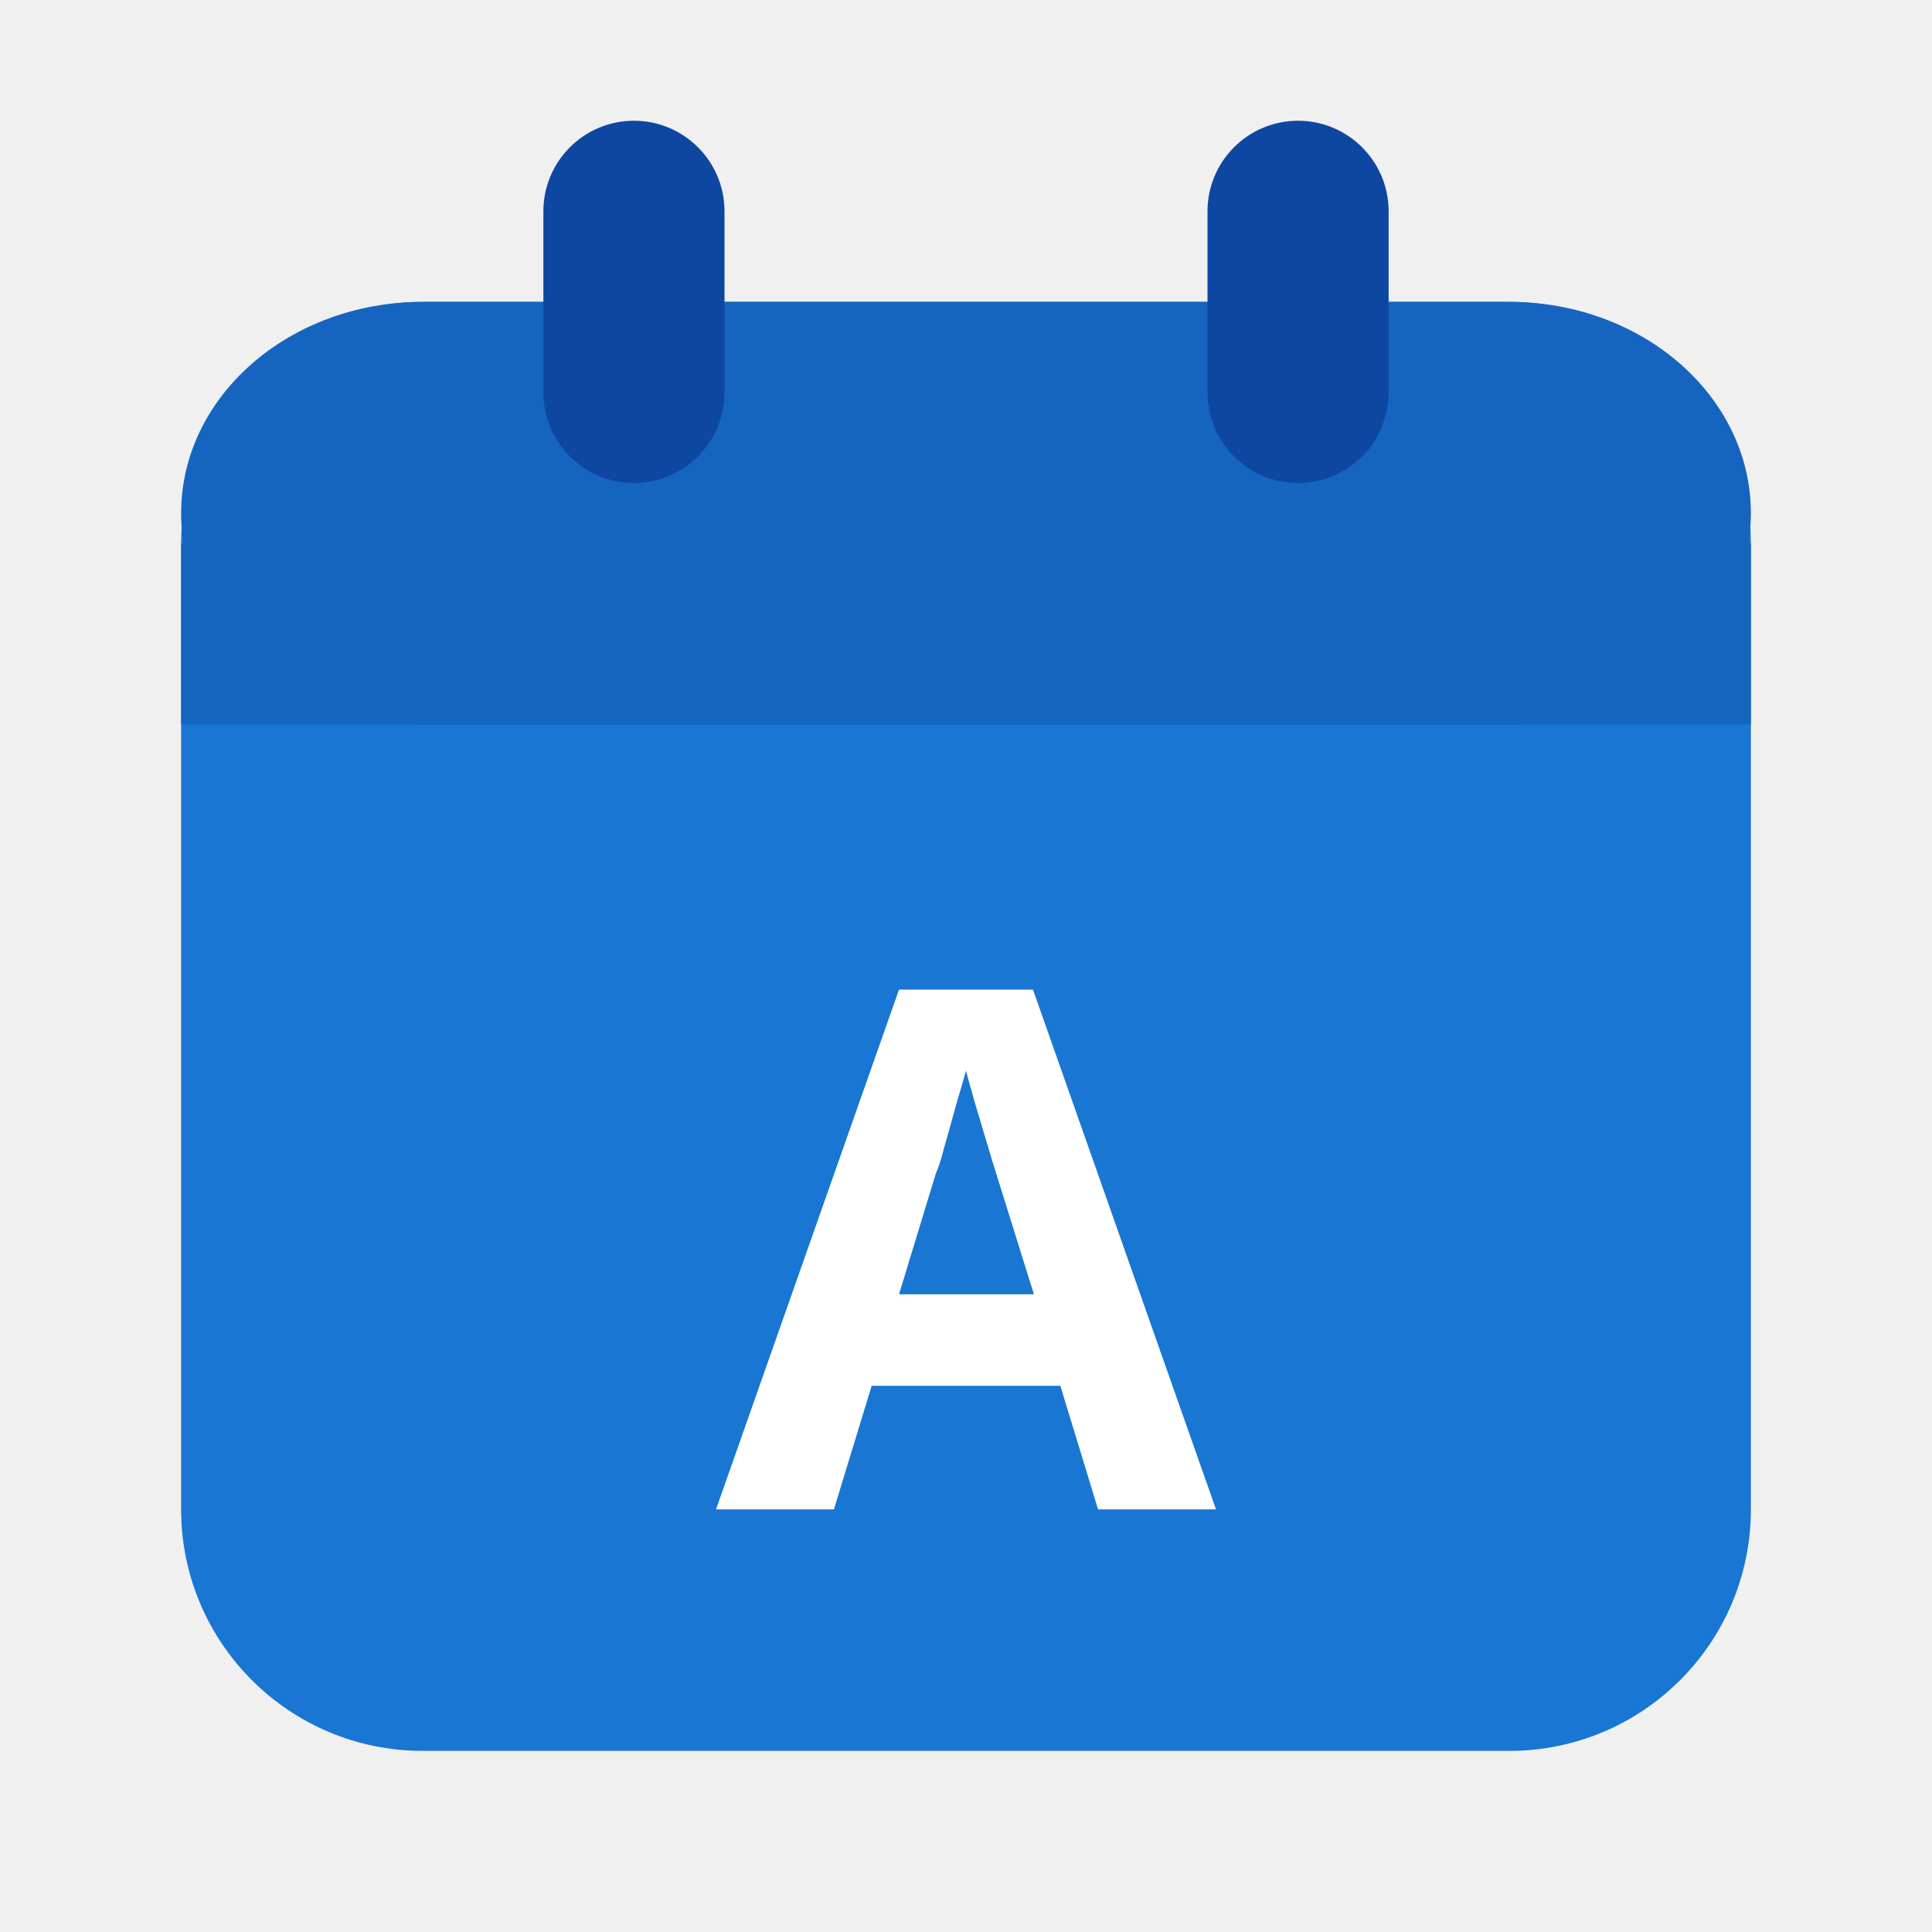
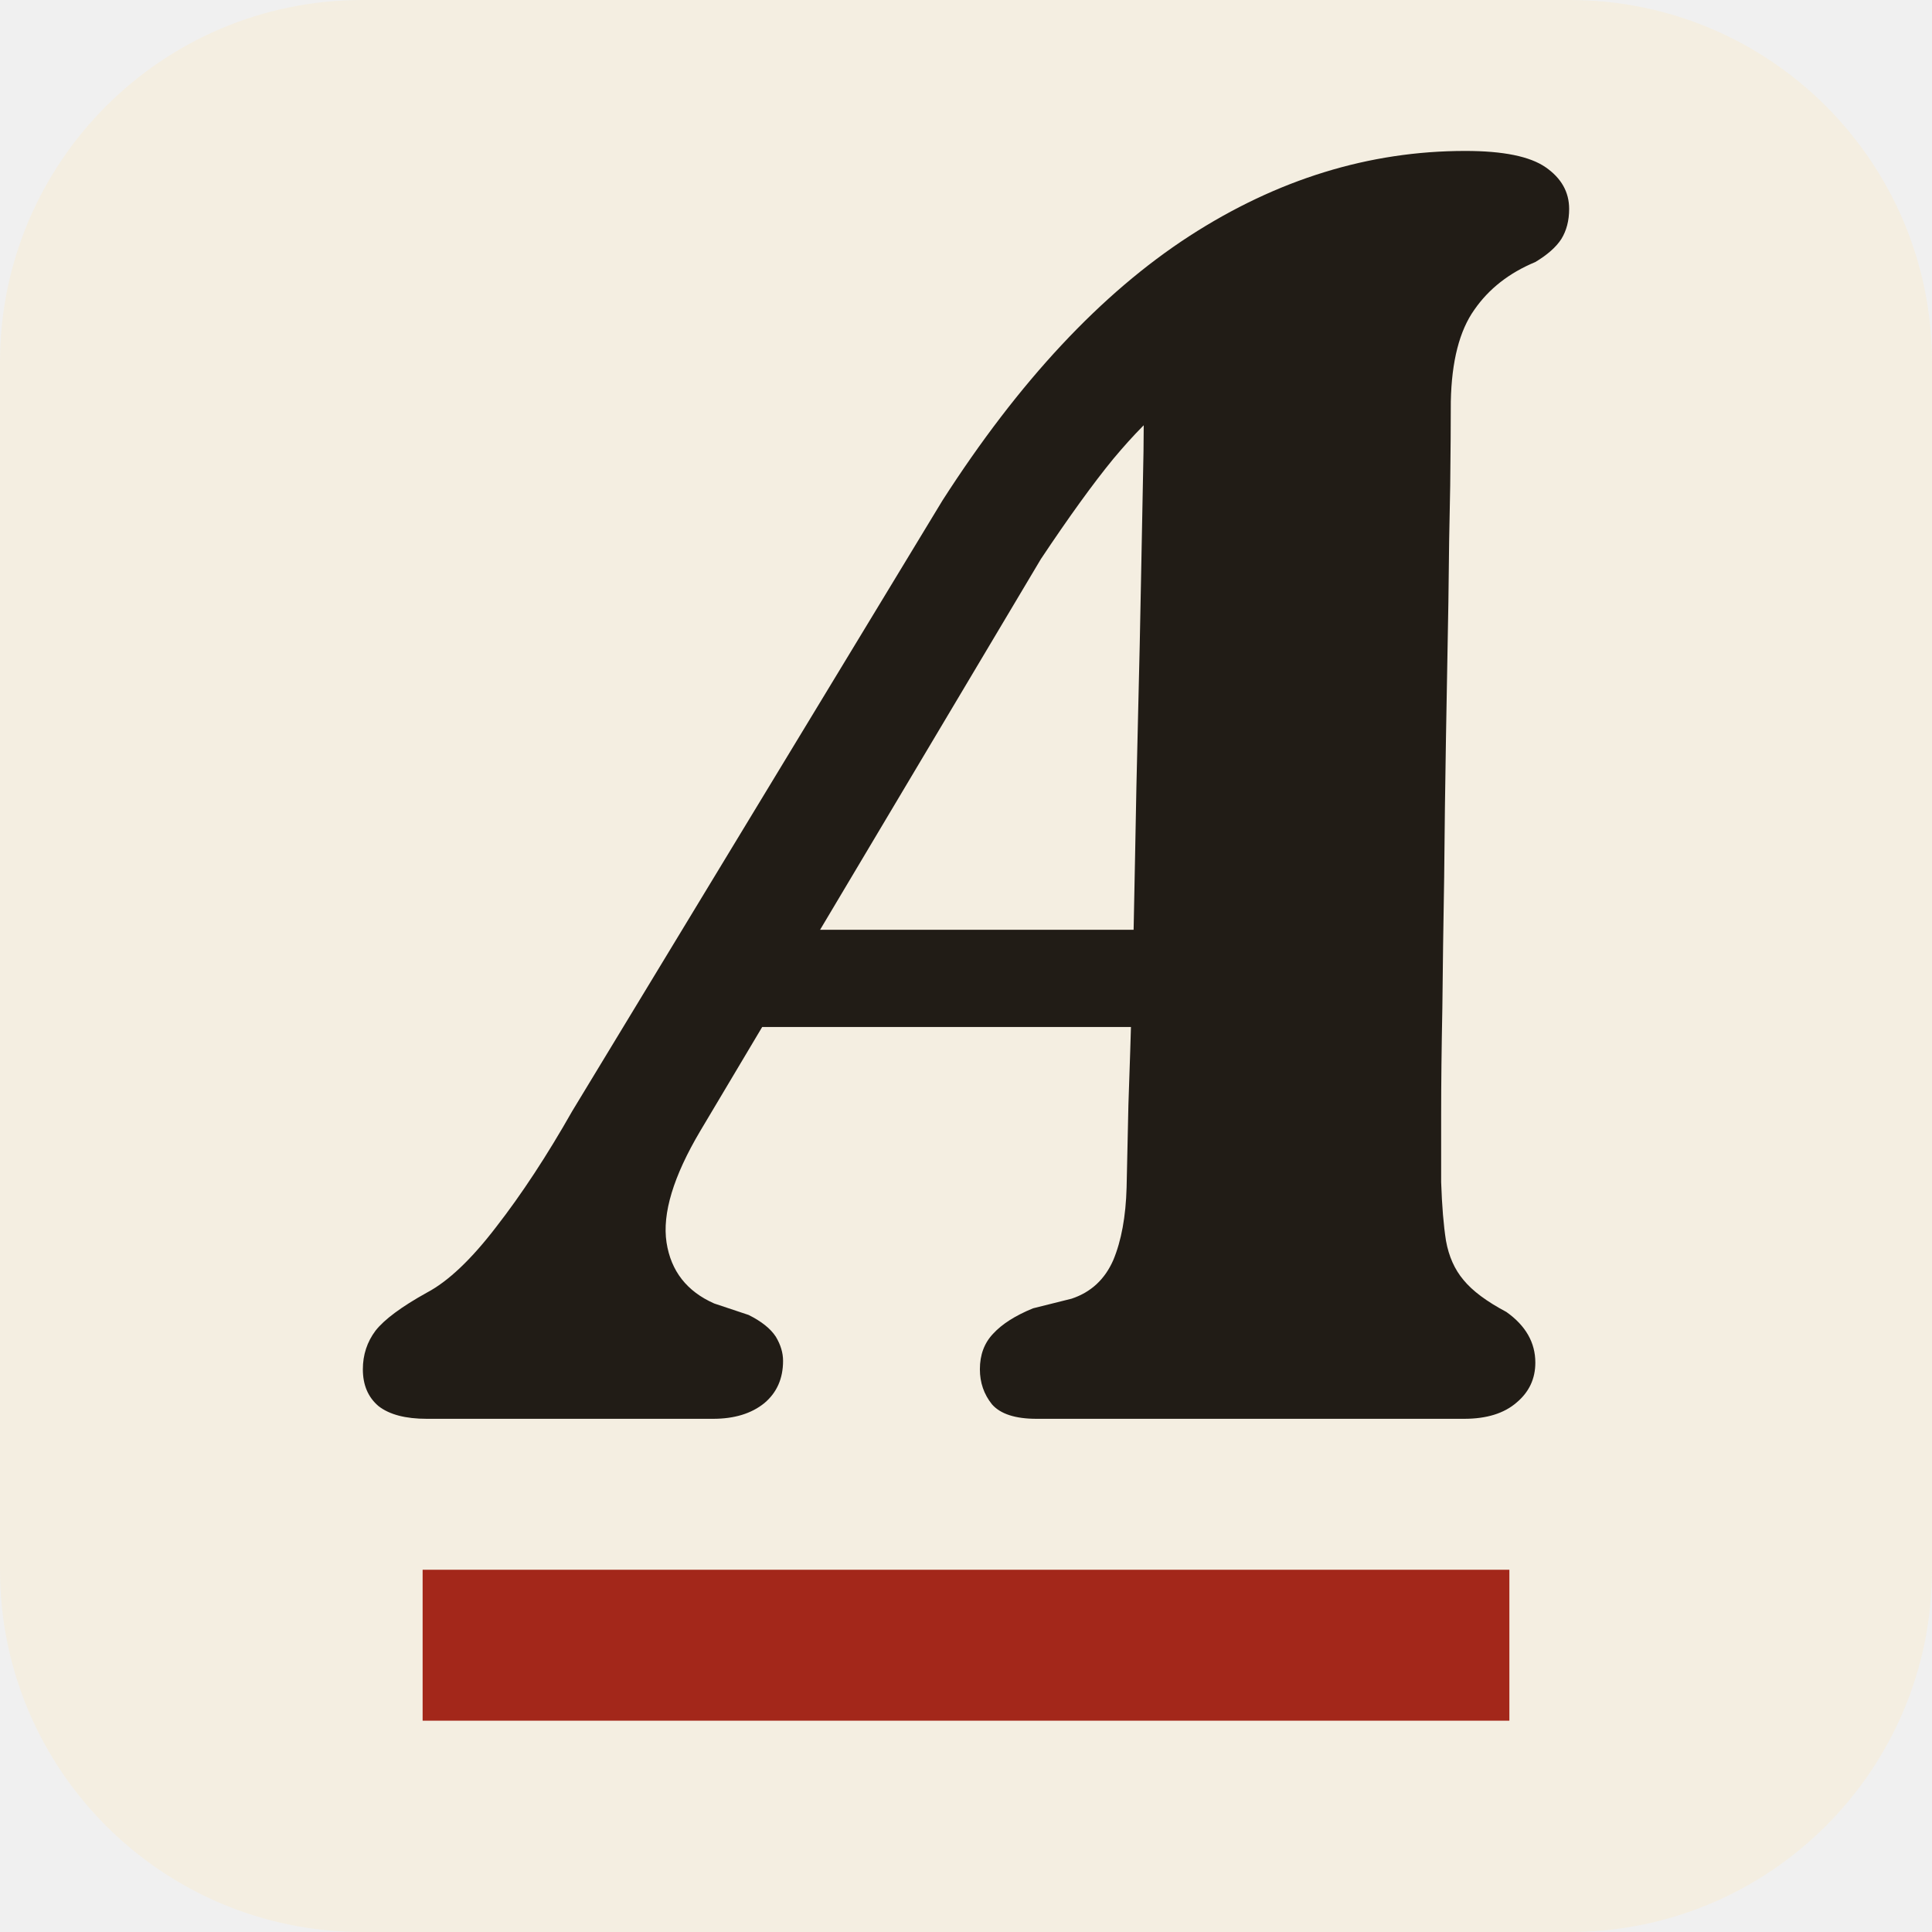
<svg xmlns="http://www.w3.org/2000/svg" viewBox="0 0 32 32">
-   <rect x="3" y="5" width="26" height="24" rx="4" fill="#1976d2" />
-   <rect x="3" y="5" width="26" height="7" rx="4" fill="#1565c0" />
-   <rect x="3" y="9" width="26" height="3" fill="#1565c0" />
-   <rect x="9" y="2" width="3" height="6" rx="1.5" fill="#0d47a1" />
-   <rect x="20" y="2" width="3" height="6" rx="1.5" fill="#0d47a1" />
-   <text x="16" y="25" font-family="system-ui, sans-serif" font-size="12" font-weight="700" fill="#fff" text-anchor="middle">A</text>
+   <style>
+     .paper { fill: #f4eee1; }
+     .ink { fill: #211c16; }
+     .rule { fill: #a3271a; }
+     @media (prefers-color-scheme: dark) {
+       .paper { fill: #16130f; }
+       .ink { fill: #ece5d6; }
+       .rule { fill: #e87c68; }
+     }
+   </style>
+   <rect class="paper" width="32" height="32" rx="6" />
+   <path class="ink" d="M11.6 18.73Q10.93 19.86 11.04 20.58Q11.15 21.29 11.83 21.59L12.4 21.78Q12.72 21.94 12.85 22.14Q12.97 22.34 12.97 22.54Q12.97 22.98 12.66 23.24Q12.34 23.5 11.81 23.5L7.07 23.5Q6.54 23.5 6.27 23.29Q6.01 23.07 6.01 22.68Q6.01 22.32 6.22 22.04Q6.44 21.76 7.07 21.41Q7.6 21.13 8.22 20.32Q8.85 19.51 9.48 18.4L15.61 8.29Q17.51 5.33 19.7 3.91Q21.88 2.5 24.27 2.5Q25.21 2.5 25.6 2.77Q25.99 3.04 25.99 3.46Q25.99 3.75 25.86 3.96Q25.73 4.16 25.43 4.34Q24.78 4.61 24.42 5.13Q24.05 5.65 24.03 6.65Q24.03 7.18 24.02 8.04Q24 8.91 23.99 9.97Q23.97 11.04 23.95 12.21Q23.93 13.38 23.92 14.53Q23.9 15.68 23.89 16.69Q23.87 17.7 23.87 18.46Q23.87 19.21 23.87 19.58Q23.89 20.17 23.95 20.55Q24.02 20.94 24.24 21.2Q24.46 21.47 24.95 21.73Q25.43 22.07 25.43 22.57Q25.43 22.97 25.12 23.23Q24.81 23.5 24.25 23.5L17.17 23.5Q16.64 23.5 16.43 23.26Q16.23 23.01 16.23 22.68Q16.23 22.32 16.45 22.09Q16.67 21.85 17.11 21.67L17.75 21.51Q18.23 21.35 18.44 20.87Q18.64 20.39 18.66 19.67Q18.67 19.14 18.69 18.3Q18.72 17.46 18.75 16.42Q18.78 15.37 18.8 14.21Q18.82 13.04 18.85 11.85Q18.88 10.66 18.9 9.55Q18.92 8.43 18.94 7.48Q18.95 6.54 18.95 5.87L20.09 6.18Q19.76 6.34 19.36 6.67Q18.95 6.99 18.44 7.6Q17.94 8.21 17.24 9.26ZM11.49 17.01L11.83 15.4L20.2 15.4L20.06 17.01Z" />
+   <rect class="rule" x="7" y="26" width="18" height="2.5" />
</svg>
